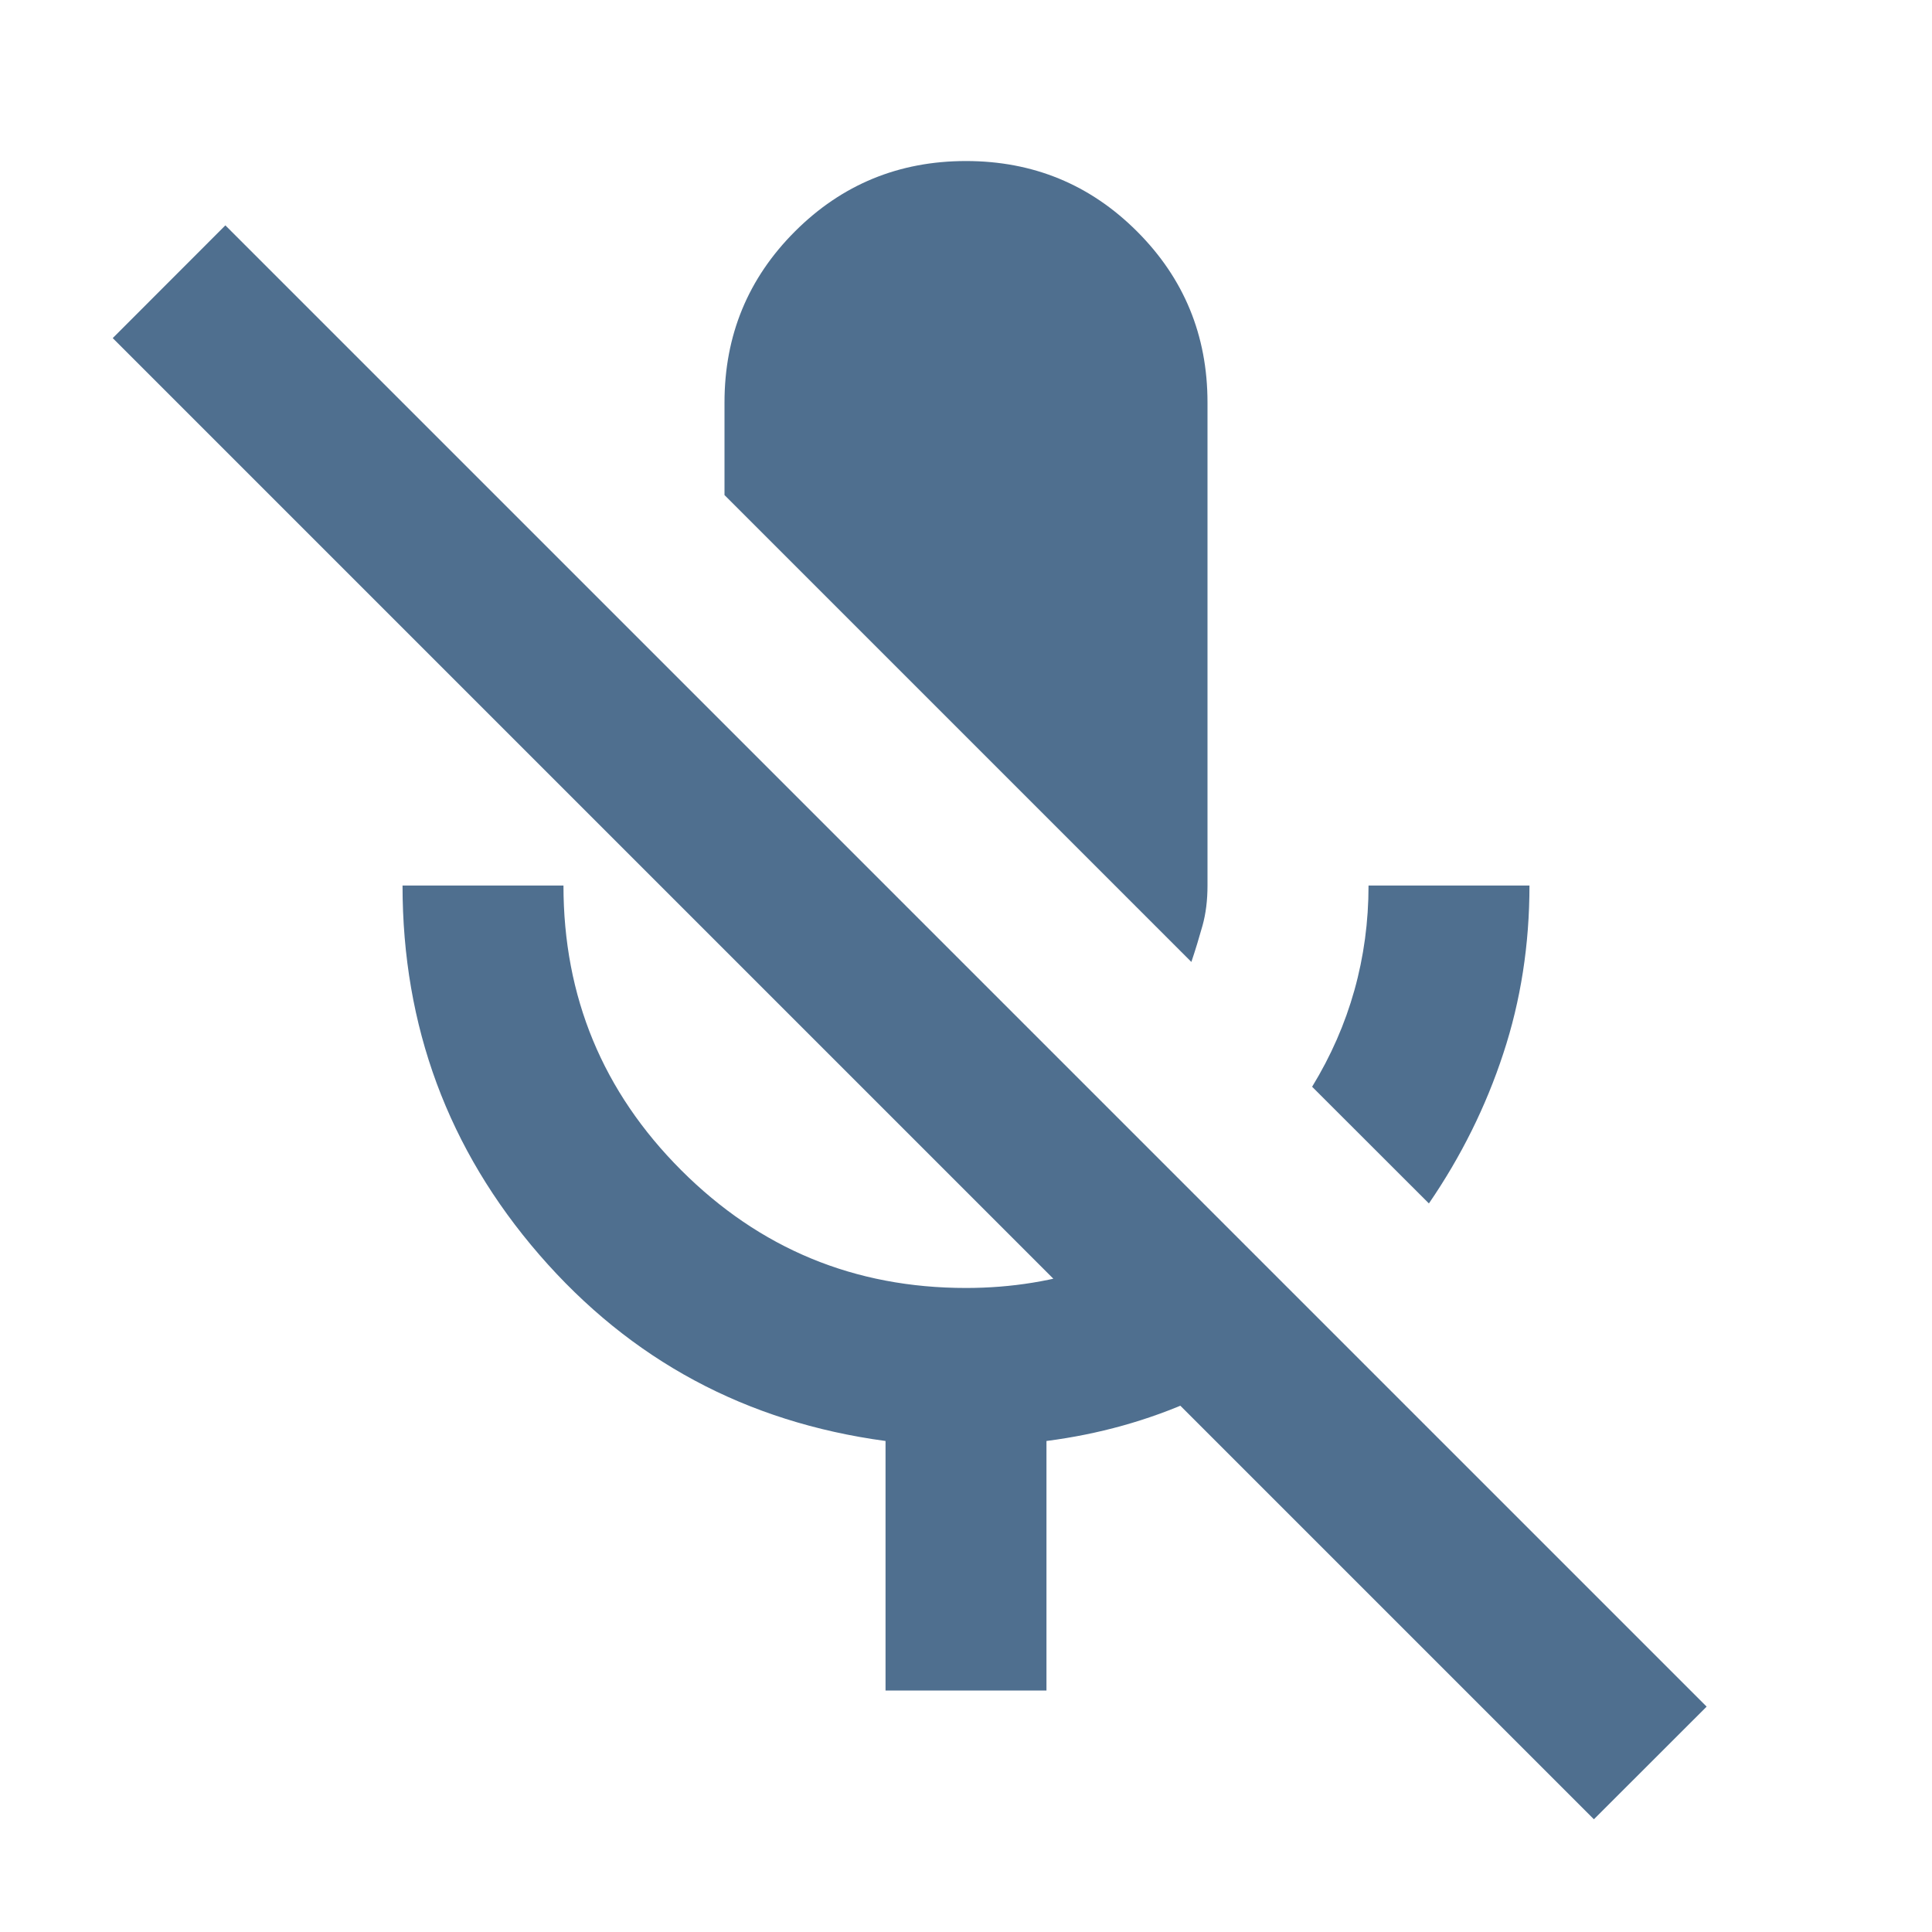
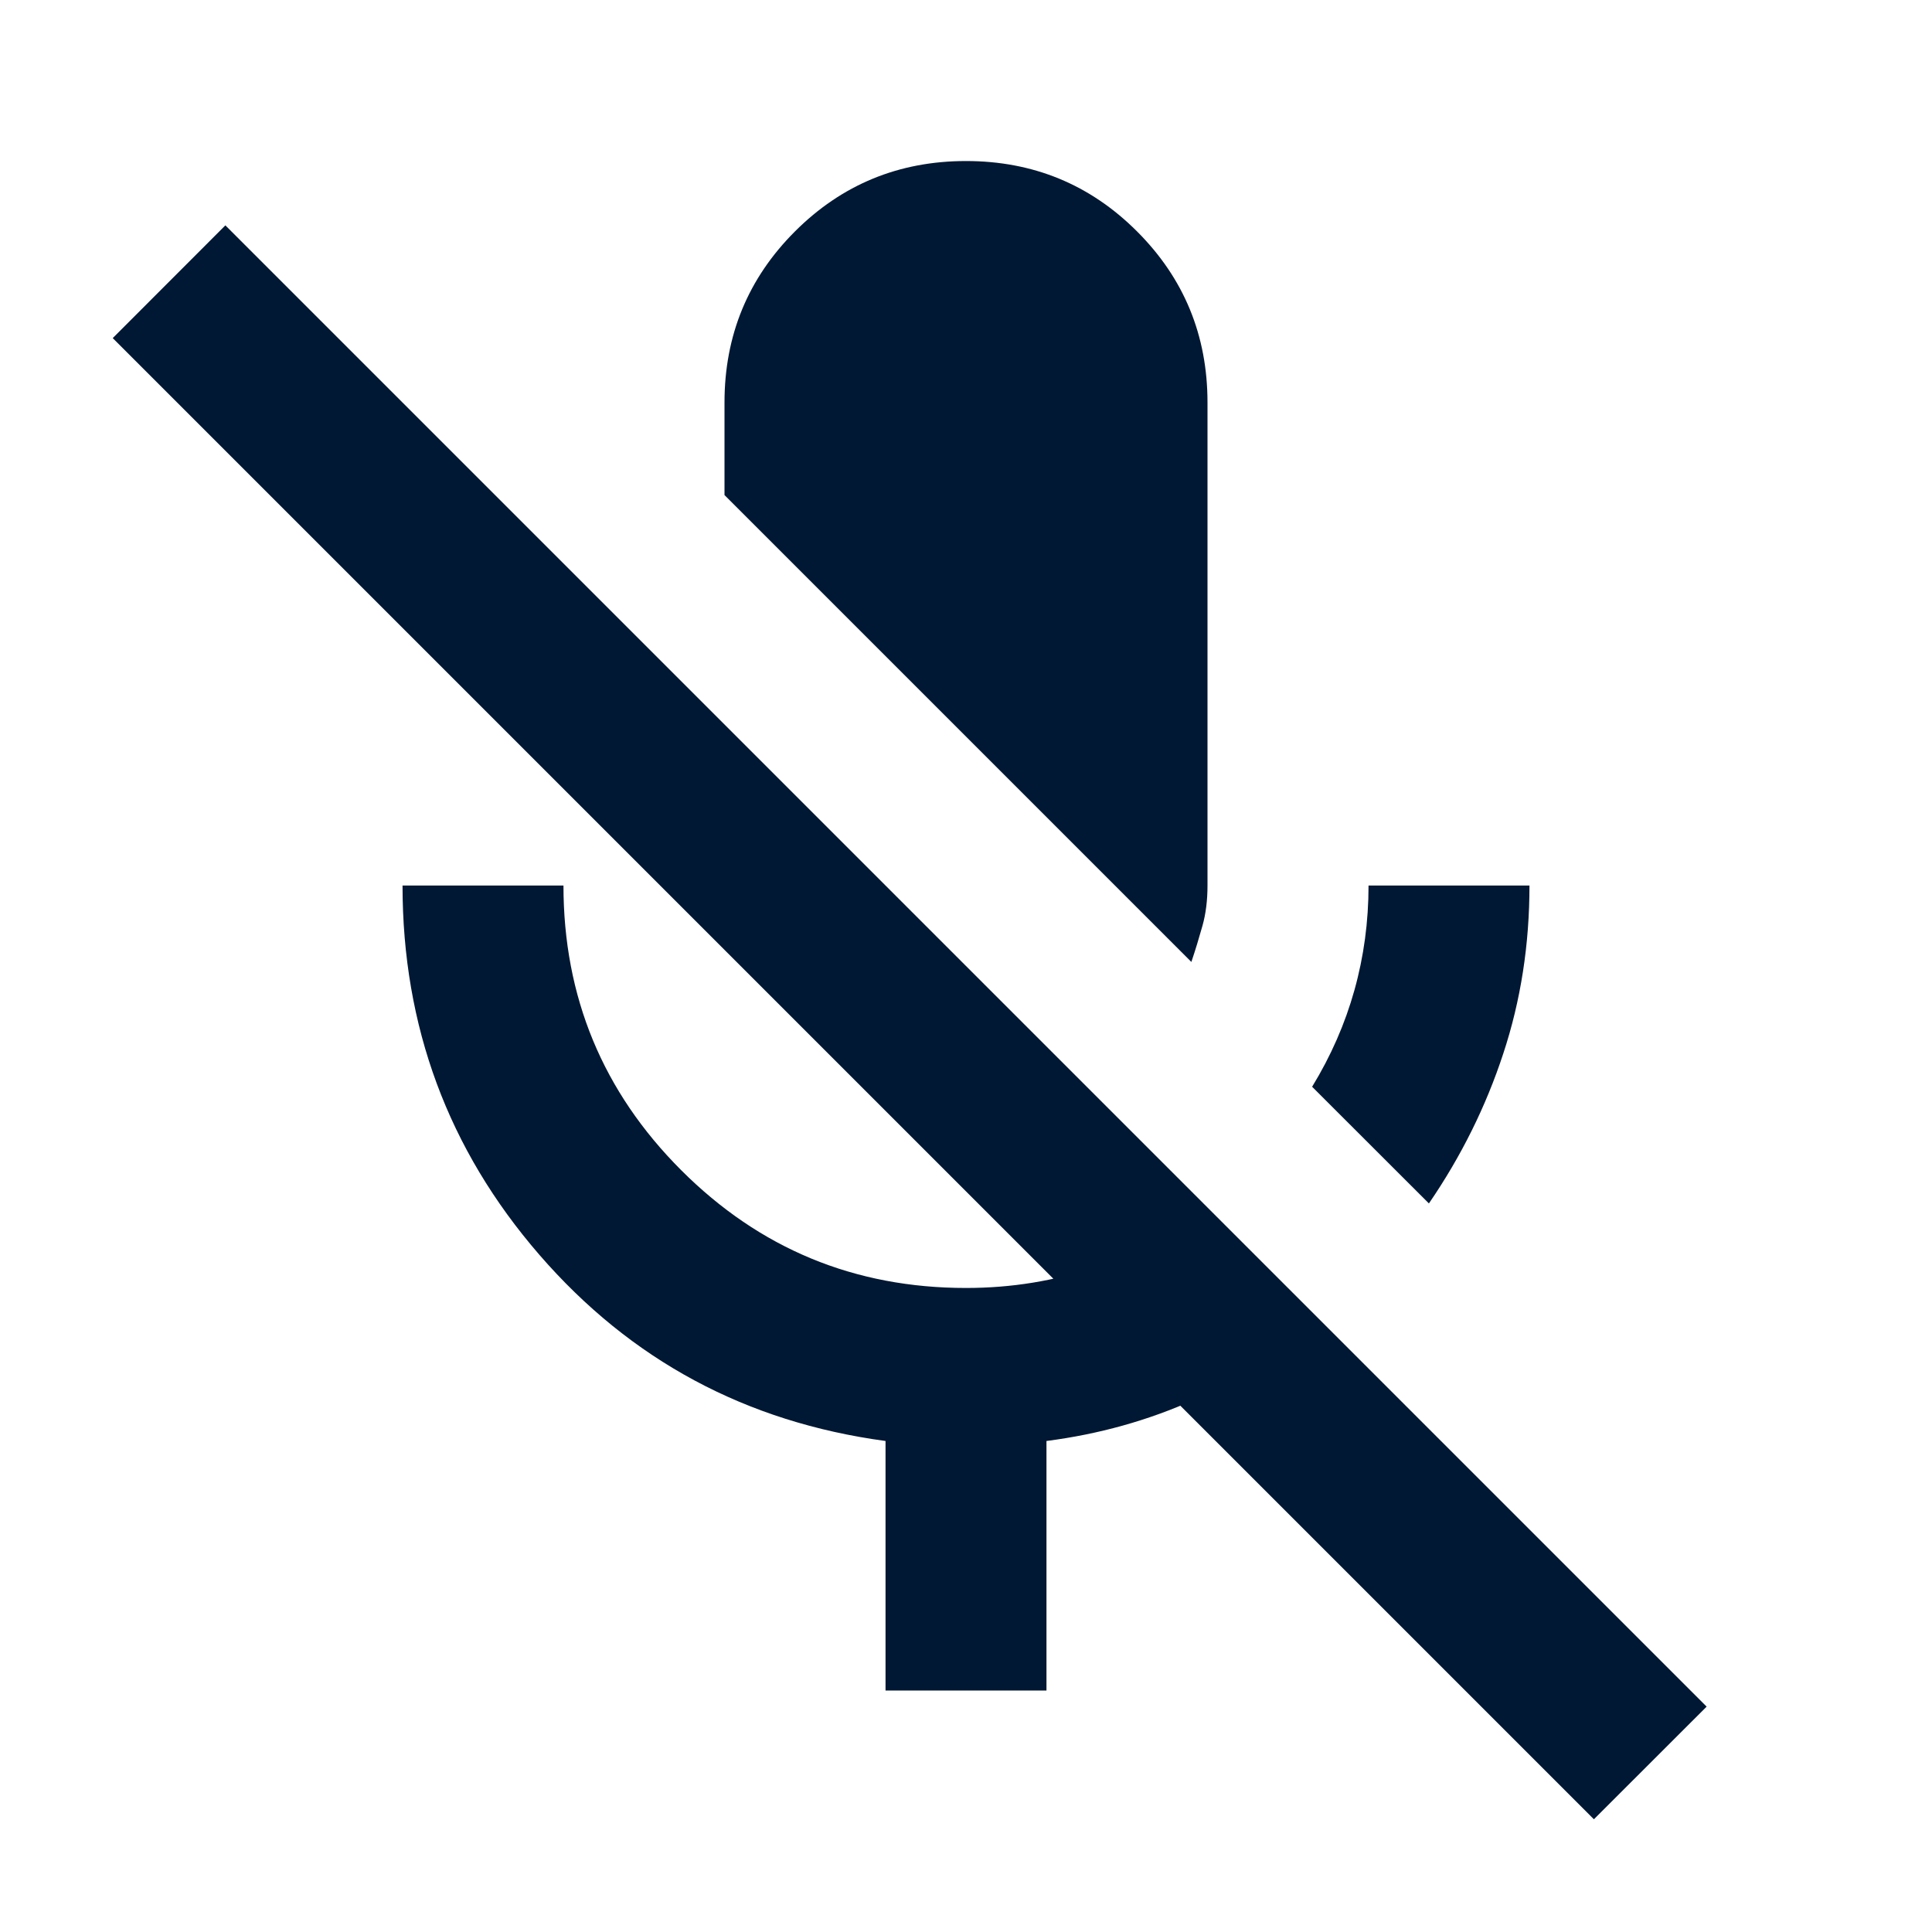
- <svg xmlns="http://www.w3.org/2000/svg" width="20" height="20" viewBox="0 0 20 20" fill="none">
-   <path d="M14.792 12.458L13.583 11.25C13.778 10.931 13.924 10.597 14.021 10.25C14.118 9.903 14.167 9.542 14.167 9.167H15.833C15.833 9.778 15.743 10.358 15.562 10.906C15.382 11.455 15.125 11.972 14.792 12.458ZM12.333 9.958L7.5 5.125V4.167C7.5 3.472 7.743 2.882 8.229 2.396C8.715 1.91 9.306 1.667 10 1.667C10.694 1.667 11.285 1.91 11.771 2.396C12.257 2.882 12.5 3.472 12.5 4.167V9.167C12.5 9.319 12.483 9.458 12.448 9.583C12.413 9.708 12.375 9.833 12.333 9.958ZM9.167 17.5V14.917C7.722 14.722 6.528 14.08 5.583 12.989C4.639 11.899 4.167 10.625 4.167 9.167H5.833C5.833 10.319 6.24 11.302 7.052 12.114C7.865 12.927 8.847 13.333 10 13.333C10.472 13.333 10.92 13.26 11.344 13.114C11.767 12.969 12.153 12.764 12.5 12.5L13.688 13.688C13.285 14.007 12.844 14.274 12.365 14.489C11.885 14.705 11.375 14.847 10.833 14.917V17.5H9.167ZM16.5 18.833L1.167 3.5L2.333 2.333L17.667 17.667L16.5 18.833Z" fill="#4F6F8F" />
+ <svg xmlns="http://www.w3.org/2000/svg" version="1.1" width="20" height="20" viewBox="0 0 20 20" x="0px" y="0px" style="enable-background:new 0 0 24 24;" xml:space="preserve">
+   <style type="text/css">
+ 	.st0{fill:#001833;}
+ </style>
+   <path class="st0" d="M14.792 12.458L13.583 11.25C13.778 10.931 13.924 10.597 14.021 10.25C14.118 9.903 14.167 9.542 14.167 9.167H15.833C15.833 9.778 15.743 10.358 15.562 10.906C15.382 11.455 15.125 11.972 14.792 12.458ZM12.333 9.958L7.5 5.125V4.167C7.5 3.472 7.743 2.882 8.229 2.396C8.715 1.91 9.306 1.667 10 1.667C10.694 1.667 11.285 1.91 11.771 2.396C12.257 2.882 12.5 3.472 12.5 4.167V9.167C12.5 9.319 12.483 9.458 12.448 9.583C12.413 9.708 12.375 9.833 12.333 9.958ZM9.167 17.5V14.917C7.722 14.722 6.528 14.08 5.583 12.989C4.639 11.899 4.167 10.625 4.167 9.167H5.833C5.833 10.319 6.24 11.302 7.052 12.114C7.865 12.927 8.847 13.333 10 13.333C10.472 13.333 10.92 13.26 11.344 13.114C11.767 12.969 12.153 12.764 12.5 12.5L13.688 13.688C13.285 14.007 12.844 14.274 12.365 14.489C11.885 14.705 11.375 14.847 10.833 14.917V17.5H9.167ZM16.5 18.833L1.167 3.5L2.333 2.333L17.667 17.667L16.5 18.833Z" fill="#4F6F8F" />
</svg>
